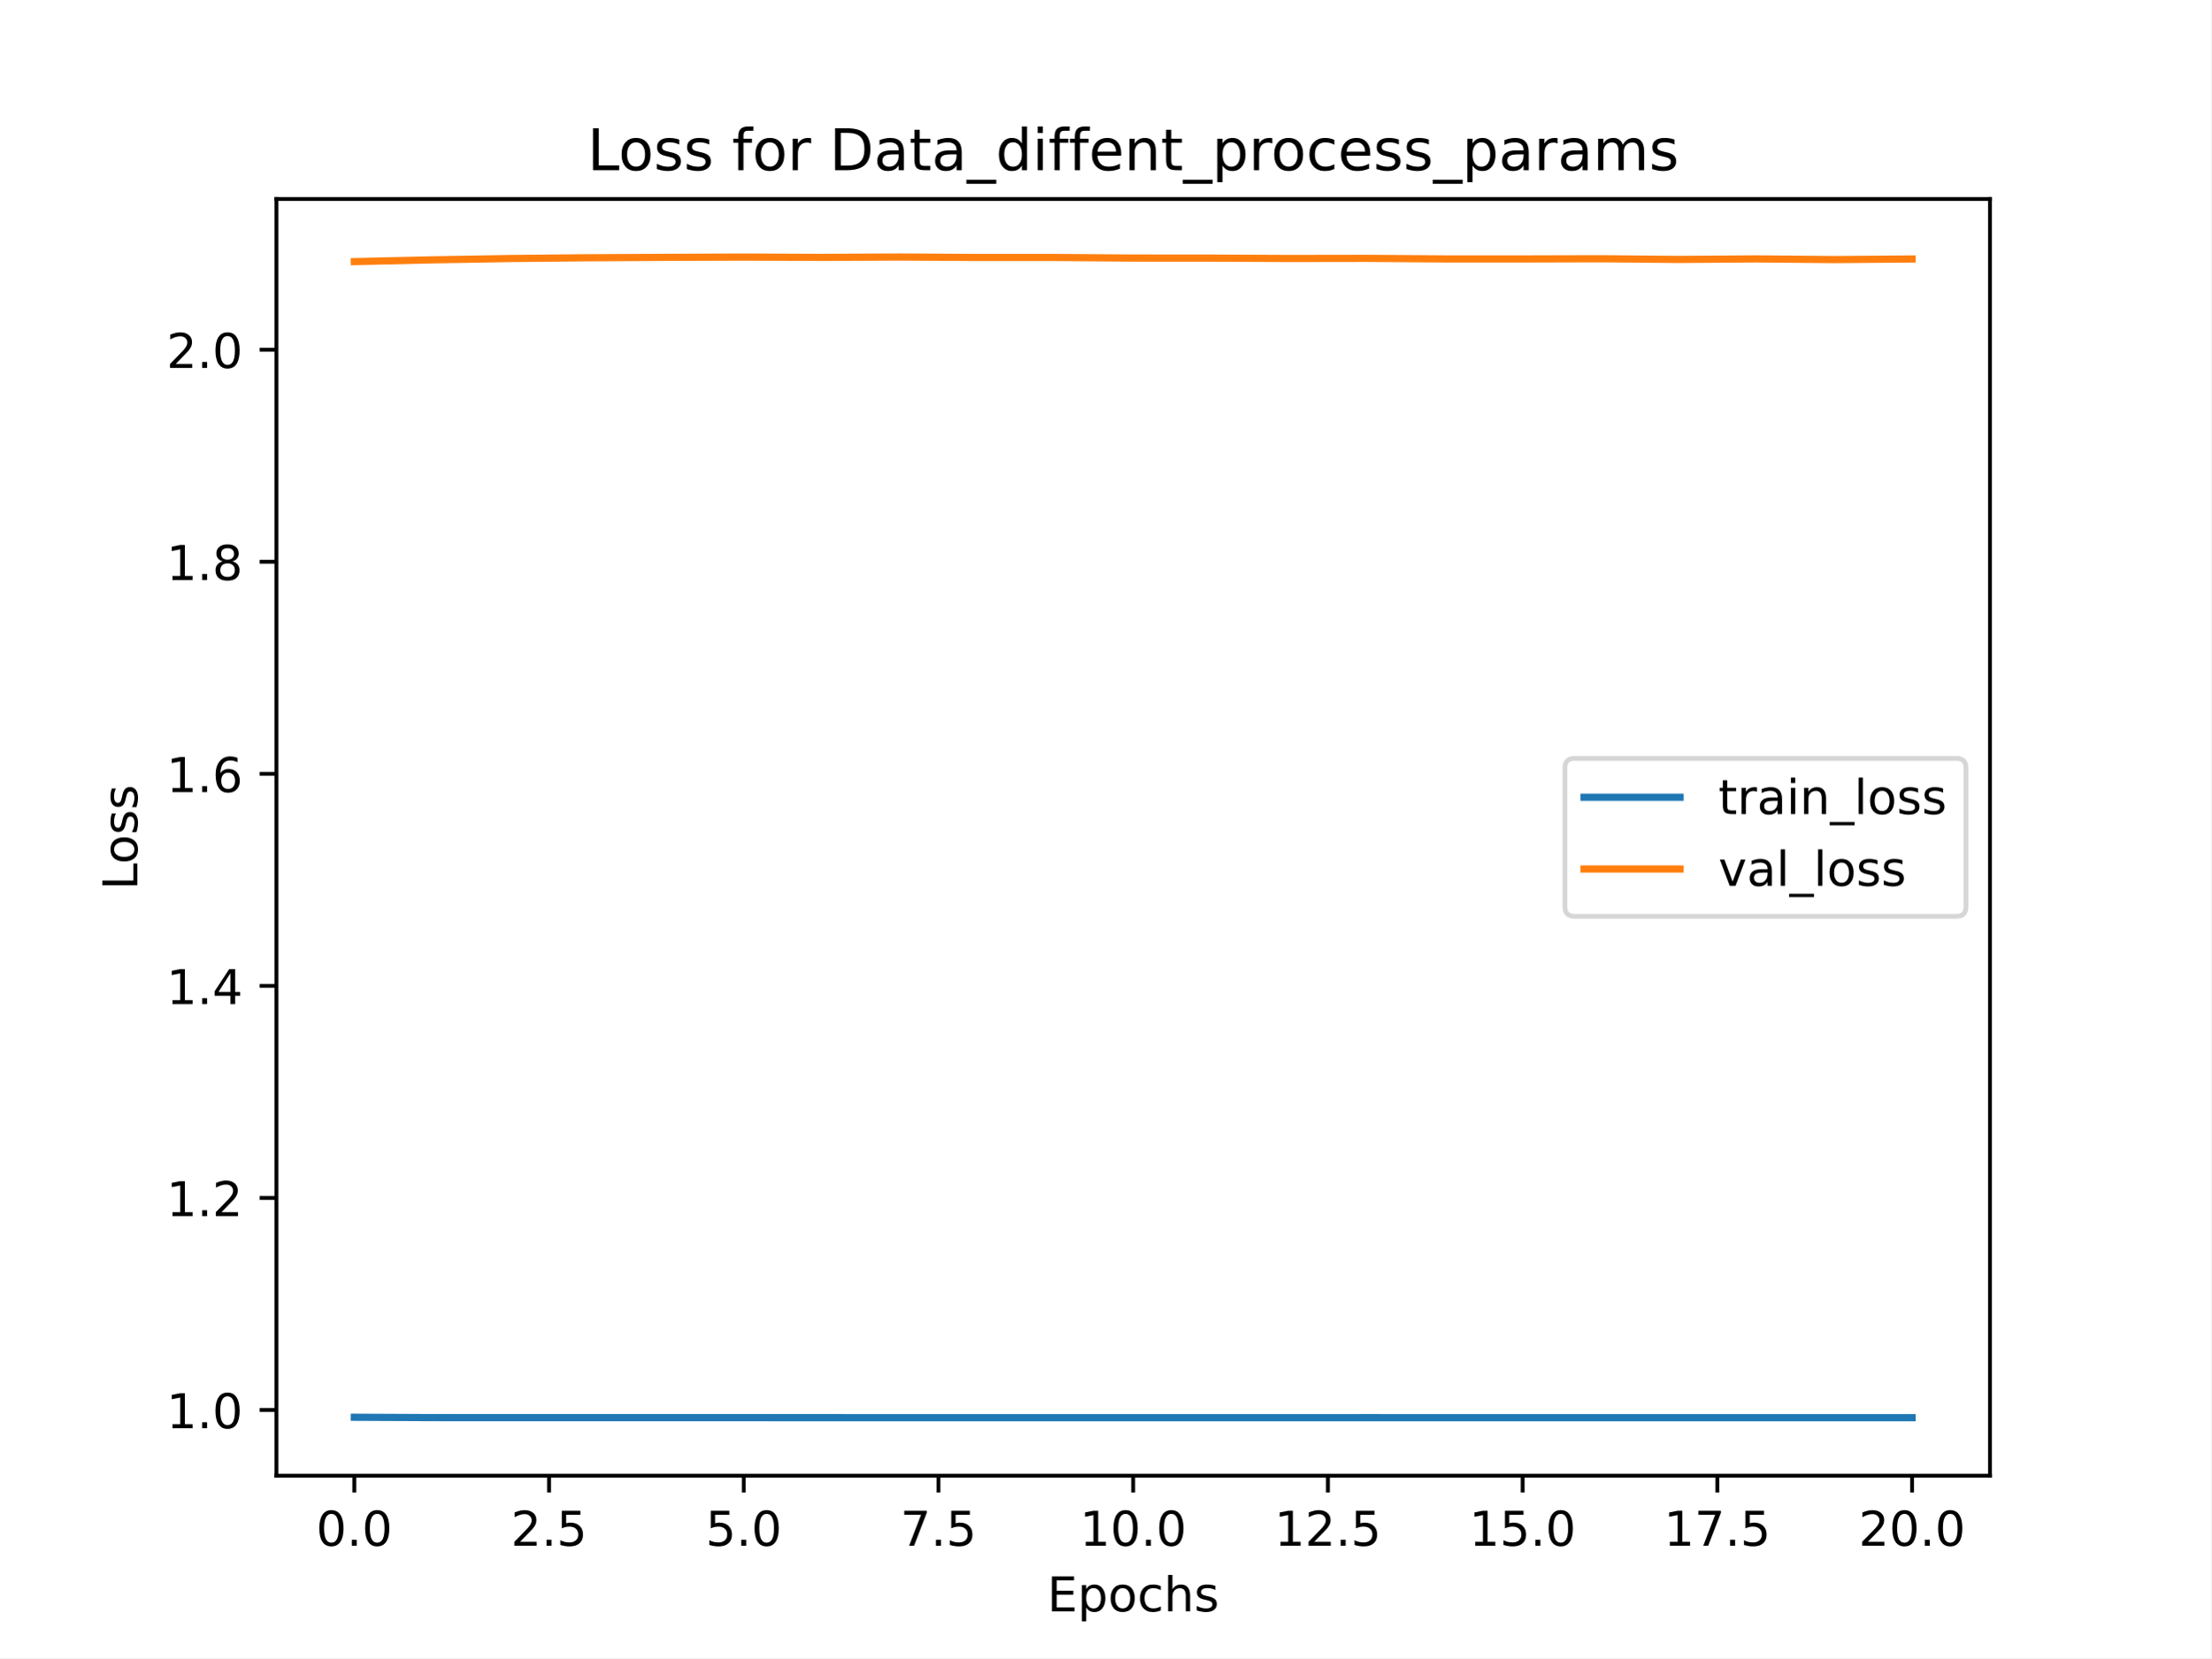
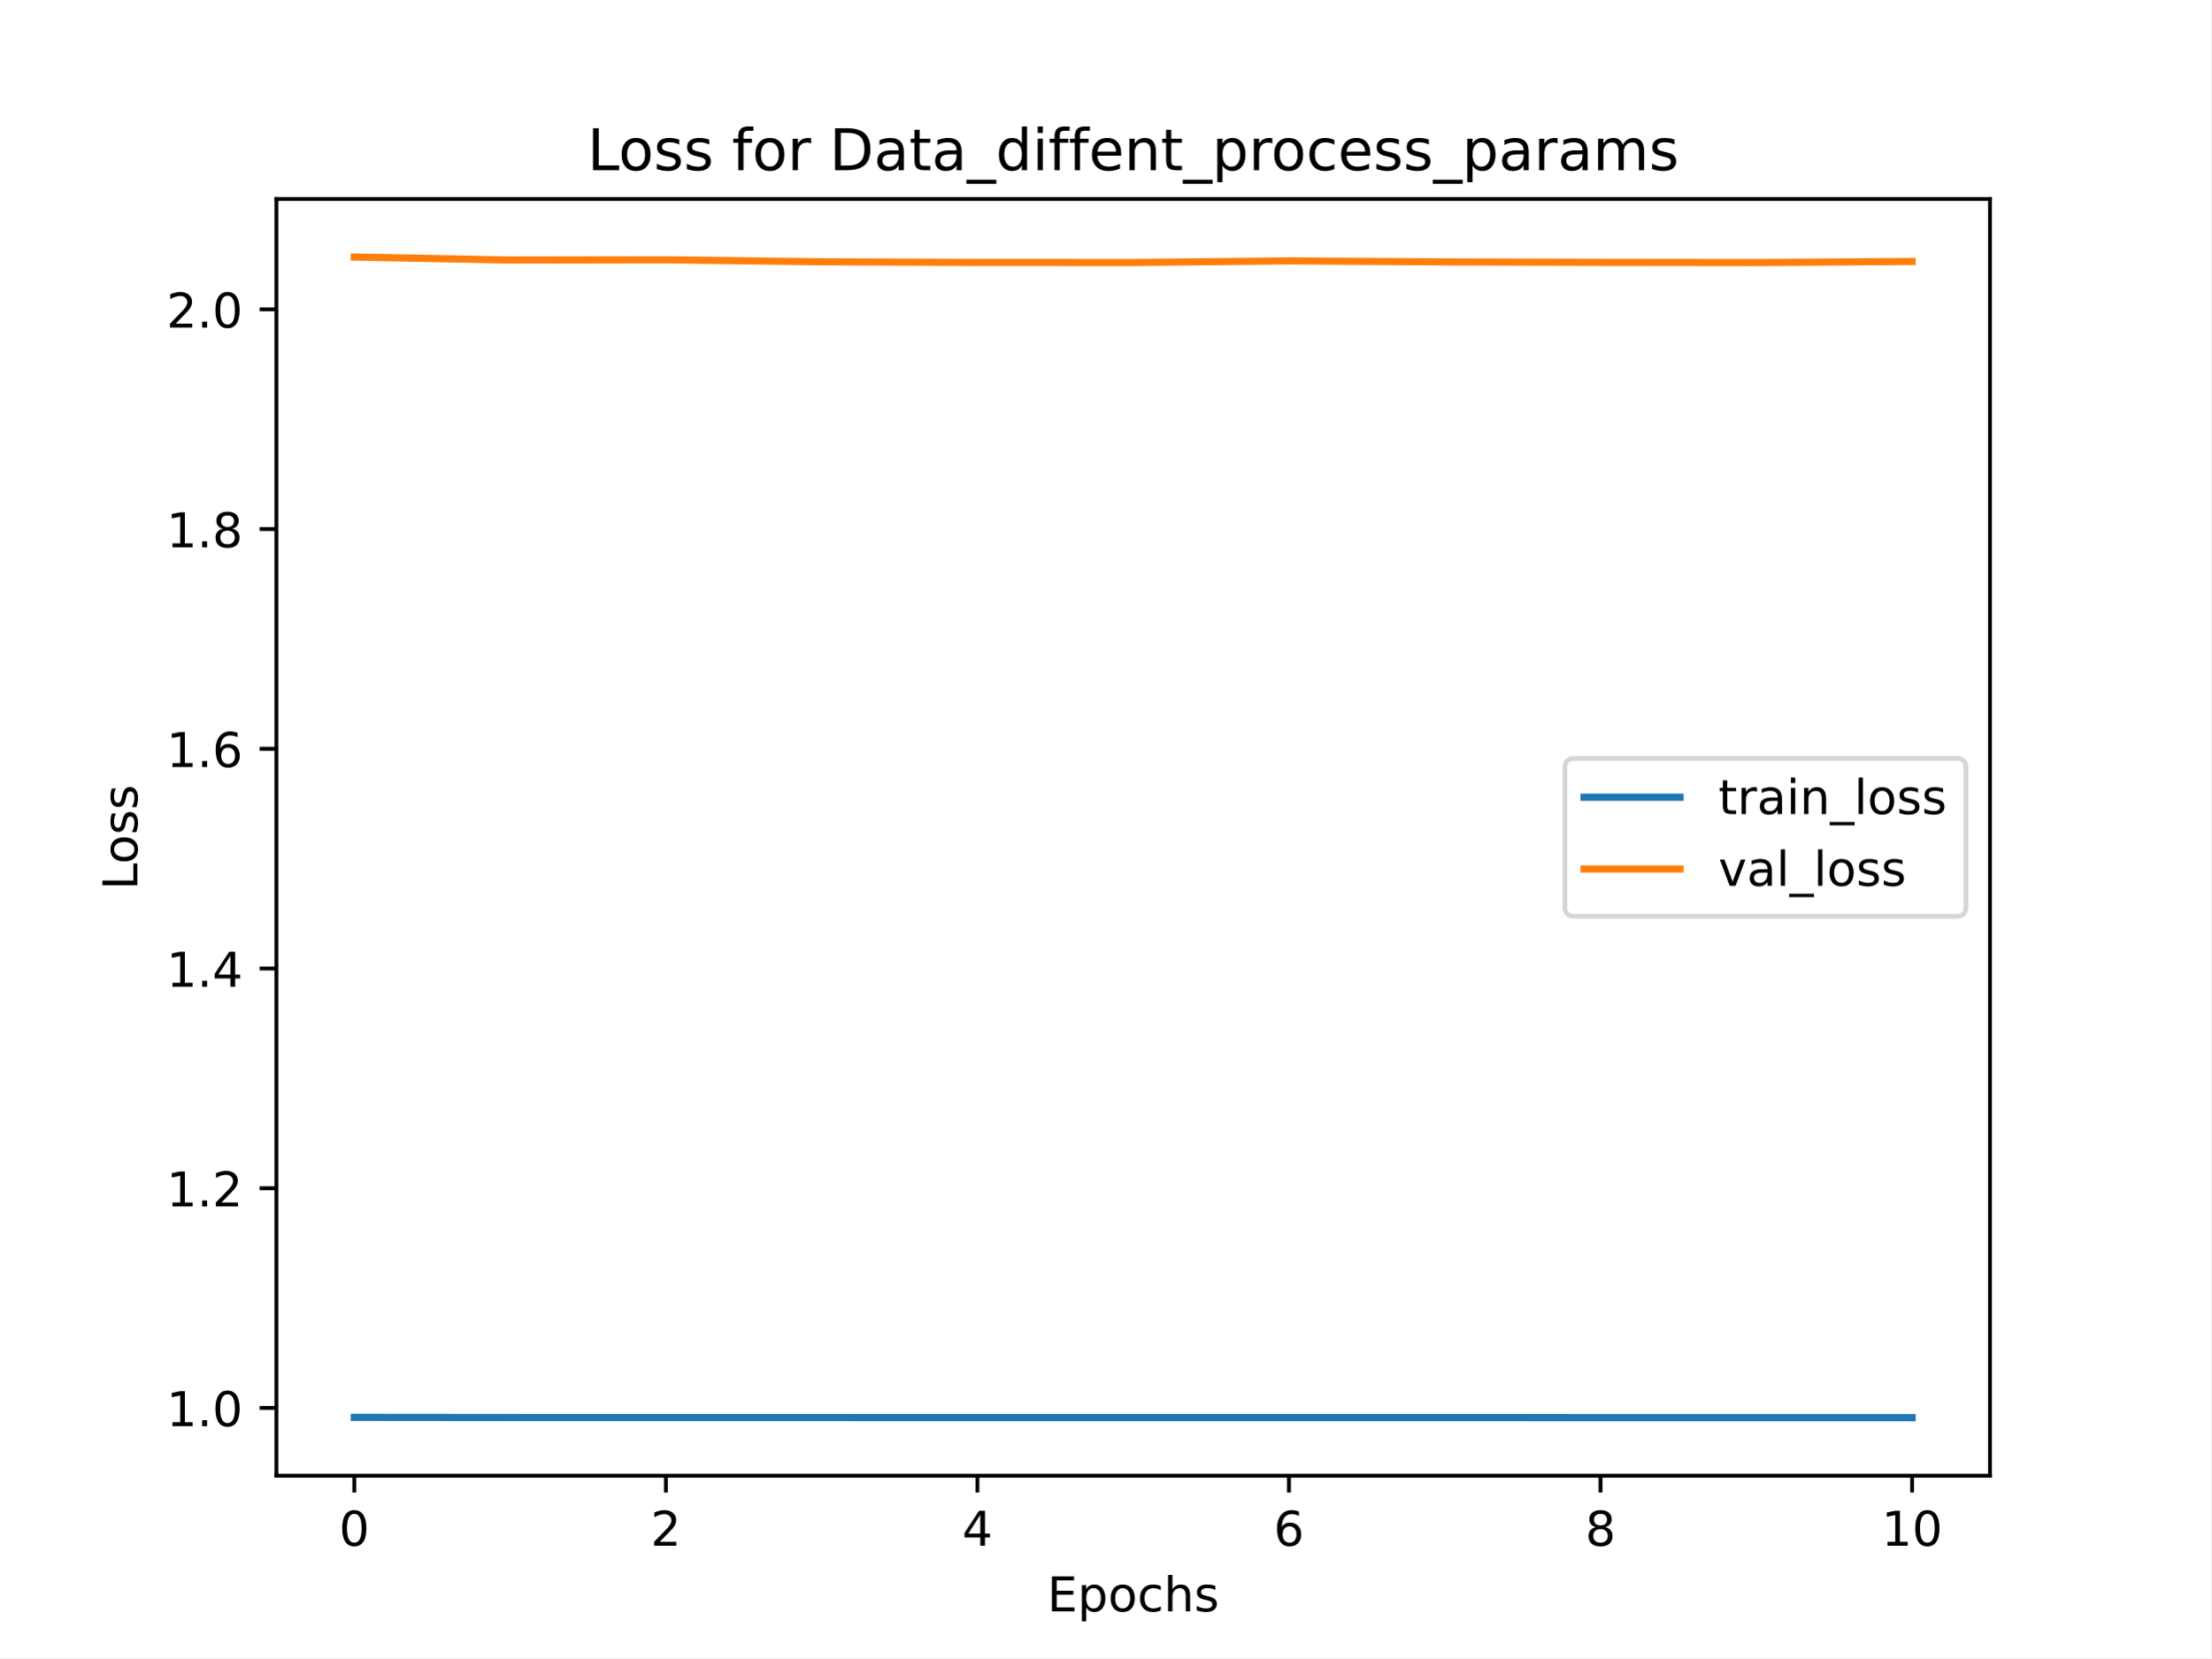
<svg xmlns="http://www.w3.org/2000/svg" xmlns:xlink="http://www.w3.org/1999/xlink" width="460.8pt" height="345.6pt" viewBox="0 0 460.8 345.6" version="1.1">
  <defs>
    <style type="text/css">*{stroke-linejoin: round; stroke-linecap: butt}</style>
  </defs>
  <g id="figure_1">
    <g id="patch_1">
      <path d="M 0 345.6  L 460.8 345.6  L 460.8 0  L 0 0  z " style="fill: #ffffff" />
    </g>
    <g id="axes_1">
      <g id="patch_2">
        <path d="M 57.6 307.584  L 414.72 307.584  L 414.72 41.472  L 57.6 41.472  z " style="fill: #ffffff" />
      </g>
      <g id="matplotlib.axis_1">
        <g id="xtick_1">
          <g id="line2d_1">
            <defs>
-               <path id="mb7ef8b16c0" d="M 0 0  L 0 3.5  " style="stroke: #000000; stroke-width: 0.8" />
-             </defs>
-             <g>
-               <use xlink:href="#mb7ef8b16c0" x="73.833" y="307.584" style="stroke: #000000; stroke-width: 0.8" />
+               <path id="md1b46fef6e" d="M 0 0  L 0 3.5  " style="stroke: #000000; stroke-width: 0.8" />
+             </defs>
+             <g>
+               <use xlink:href="#md1b46fef6e" x="73.833" y="307.584" style="stroke: #000000; stroke-width: 0.8" />
            </g>
          </g>
          <g id="text_1">
-             <g transform="translate(65.88116 322.1824) scale(0.1 -0.1)">
+             <g transform="translate(70.65148 322.1824) scale(0.1 -0.1)">
              <defs>
                <path id="DejaVuSans-30" d="M 2034 4250  Q 1547 4250 1301 3770  Q 1056 3291 1056 2328  Q 1056 1369 1301 889  Q 1547 409 2034 409  Q 2525 409 2770 889  Q 3016 1369 3016 2328  Q 3016 3291 2770 3770  Q 2525 4250 2034 4250  z M 2034 4750  Q 2819 4750 3233 4129  Q 3647 3509 3647 2328  Q 3647 1150 3233 529  Q 2819 -91 2034 -91  Q 1250 -91 836 529  Q 422 1150 422 2328  Q 422 3509 836 4129  Q 1250 4750 2034 4750  z " transform="scale(0.015625)" />
-                 <path id="DejaVuSans-2e" d="M 684 794  L 1344 794  L 1344 0  L 684 0  L 684 794  z " transform="scale(0.015625)" />
              </defs>
              <use xlink:href="#DejaVuSans-30" />
-               <use xlink:href="#DejaVuSans-2e" transform="translate(63.62305 0)" />
-               <use xlink:href="#DejaVuSans-30" transform="translate(95.41016 0)" />
            </g>
          </g>
        </g>
        <g id="xtick_2">
          <g id="line2d_2">
            <g>
-               <use xlink:href="#mb7ef8b16c0" x="114.415" y="307.584" style="stroke: #000000; stroke-width: 0.8" />
+               <use xlink:href="#md1b46fef6e" x="138.764" y="307.584" style="stroke: #000000; stroke-width: 0.8" />
            </g>
          </g>
          <g id="text_2">
-             <g transform="translate(106.463 322.1824) scale(0.1 -0.1)">
+             <g transform="translate(135.5824 322.1824) scale(0.1 -0.1)">
              <defs>
                <path id="DejaVuSans-32" d="M 1228 531  L 3431 531  L 3431 0  L 469 0  L 469 531  Q 828 903 1448 1529  Q 2069 2156 2228 2338  Q 2531 2678 2651 2914  Q 2772 3150 2772 3378  Q 2772 3750 2511 3984  Q 2250 4219 1831 4219  Q 1534 4219 1204 4116  Q 875 4013 500 3803  L 500 4441  Q 881 4594 1212 4672  Q 1544 4750 1819 4750  Q 2544 4750 2975 4387  Q 3406 4025 3406 3419  Q 3406 3131 3298 2873  Q 3191 2616 2906 2266  Q 2828 2175 2409 1742  Q 1991 1309 1228 531  z " transform="scale(0.015625)" />
-                 <path id="DejaVuSans-35" d="M 691 4666  L 3169 4666  L 3169 4134  L 1269 4134  L 1269 2991  Q 1406 3038 1543 3061  Q 1681 3084 1819 3084  Q 2600 3084 3056 2656  Q 3513 2228 3513 1497  Q 3513 744 3044 326  Q 2575 -91 1722 -91  Q 1428 -91 1123 -41  Q 819 9 494 109  L 494 744  Q 775 591 1075 516  Q 1375 441 1709 441  Q 2250 441 2565 725  Q 2881 1009 2881 1497  Q 2881 1984 2565 2268  Q 2250 2553 1709 2553  Q 1456 2553 1204 2497  Q 953 2441 691 2322  L 691 4666  z " transform="scale(0.015625)" />
              </defs>
              <use xlink:href="#DejaVuSans-32" />
-               <use xlink:href="#DejaVuSans-2e" transform="translate(63.62305 0)" />
-               <use xlink:href="#DejaVuSans-35" transform="translate(95.41016 0)" />
            </g>
          </g>
        </g>
        <g id="xtick_3">
          <g id="line2d_3">
            <g>
-               <use xlink:href="#mb7ef8b16c0" x="154.996" y="307.584" style="stroke: #000000; stroke-width: 0.8" />
+               <use xlink:href="#md1b46fef6e" x="203.695" y="307.584" style="stroke: #000000; stroke-width: 0.8" />
            </g>
          </g>
          <g id="text_3">
-             <g transform="translate(147.0448 322.1824) scale(0.1 -0.1)">
-               <use xlink:href="#DejaVuSans-35" />
-               <use xlink:href="#DejaVuSans-2e" transform="translate(63.62305 0)" />
-               <use xlink:href="#DejaVuSans-30" transform="translate(95.41016 0)" />
+             <g transform="translate(200.5133 322.1824) scale(0.1 -0.1)">
+               <defs>
+                 <path id="DejaVuSans-34" d="M 2419 4116  L 825 1625  L 2419 1625  L 2419 4116  z M 2253 4666  L 3047 4666  L 3047 1625  L 3713 1625  L 3713 1100  L 3047 1100  L 3047 0  L 2419 0  L 2419 1100  L 313 1100  L 313 1709  L 2253 4666  z " transform="scale(0.015625)" />
+               </defs>
+               <use xlink:href="#DejaVuSans-34" />
            </g>
          </g>
        </g>
        <g id="xtick_4">
          <g id="line2d_4">
            <g>
-               <use xlink:href="#mb7ef8b16c0" x="195.578" y="307.584" style="stroke: #000000; stroke-width: 0.8" />
+               <use xlink:href="#md1b46fef6e" x="268.625" y="307.584" style="stroke: #000000; stroke-width: 0.8" />
            </g>
          </g>
          <g id="text_4">
-             <g transform="translate(187.6266 322.1824) scale(0.1 -0.1)">
-               <defs>
-                 <path id="DejaVuSans-37" d="M 525 4666  L 3525 4666  L 3525 4397  L 1831 0  L 1172 0  L 2766 4134  L 525 4134  L 525 4666  z " transform="scale(0.015625)" />
-               </defs>
-               <use xlink:href="#DejaVuSans-37" />
-               <use xlink:href="#DejaVuSans-2e" transform="translate(63.62305 0)" />
-               <use xlink:href="#DejaVuSans-35" transform="translate(95.41016 0)" />
+             <g transform="translate(265.4442 322.1824) scale(0.1 -0.1)">
+               <defs>
+                 <path id="DejaVuSans-36" d="M 2113 2584  Q 1688 2584 1439 2293  Q 1191 2003 1191 1497  Q 1191 994 1439 701  Q 1688 409 2113 409  Q 2538 409 2786 701  Q 3034 994 3034 1497  Q 3034 2003 2786 2293  Q 2538 2584 2113 2584  z M 3366 4563  L 3366 3988  Q 3128 4100 2886 4159  Q 2644 4219 2406 4219  Q 1781 4219 1451 3797  Q 1122 3375 1075 2522  Q 1259 2794 1537 2939  Q 1816 3084 2150 3084  Q 2853 3084 3261 2657  Q 3669 2231 3669 1497  Q 3669 778 3244 343  Q 2819 -91 2113 -91  Q 1303 -91 875 529  Q 447 1150 447 2328  Q 447 3434 972 4092  Q 1497 4750 2381 4750  Q 2619 4750 2861 4703  Q 3103 4656 3366 4563  z " transform="scale(0.015625)" />
+               </defs>
+               <use xlink:href="#DejaVuSans-36" />
            </g>
          </g>
        </g>
        <g id="xtick_5">
          <g id="line2d_5">
            <g>
-               <use xlink:href="#mb7ef8b16c0" x="236.16" y="307.584" style="stroke: #000000; stroke-width: 0.8" />
+               <use xlink:href="#md1b46fef6e" x="333.556" y="307.584" style="stroke: #000000; stroke-width: 0.8" />
            </g>
          </g>
          <g id="text_5">
-             <g transform="translate(225.0272 322.1824) scale(0.1 -0.1)">
-               <defs>
-                 <path id="DejaVuSans-31" d="M 794 531  L 1825 531  L 1825 4091  L 703 3866  L 703 4441  L 1819 4666  L 2450 4666  L 2450 531  L 3481 531  L 3481 0  L 794 0  L 794 531  z " transform="scale(0.015625)" />
-               </defs>
-               <use xlink:href="#DejaVuSans-31" />
-               <use xlink:href="#DejaVuSans-30" transform="translate(63.62305 0)" />
-               <use xlink:href="#DejaVuSans-2e" transform="translate(127.2461 0)" />
-               <use xlink:href="#DejaVuSans-30" transform="translate(159.0332 0)" />
+             <g transform="translate(330.3751 322.1824) scale(0.1 -0.1)">
+               <defs>
+                 <path id="DejaVuSans-38" d="M 2034 2216  Q 1584 2216 1326 1975  Q 1069 1734 1069 1313  Q 1069 891 1326 650  Q 1584 409 2034 409  Q 2484 409 2743 651  Q 3003 894 3003 1313  Q 3003 1734 2745 1975  Q 2488 2216 2034 2216  z M 1403 2484  Q 997 2584 770 2862  Q 544 3141 544 3541  Q 544 4100 942 4425  Q 1341 4750 2034 4750  Q 2731 4750 3128 4425  Q 3525 4100 3525 3541  Q 3525 3141 3298 2862  Q 3072 2584 2669 2484  Q 3125 2378 3379 2068  Q 3634 1759 3634 1313  Q 3634 634 3220 271  Q 2806 -91 2034 -91  Q 1263 -91 848 271  Q 434 634 434 1313  Q 434 1759 690 2068  Q 947 2378 1403 2484  z M 1172 3481  Q 1172 3119 1398 2916  Q 1625 2713 2034 2713  Q 2441 2713 2670 2916  Q 2900 3119 2900 3481  Q 2900 3844 2670 4047  Q 2441 4250 2034 4250  Q 1625 4250 1398 4047  Q 1172 3844 1172 3481  z " transform="scale(0.015625)" />
+               </defs>
+               <use xlink:href="#DejaVuSans-38" />
            </g>
          </g>
        </g>
        <g id="xtick_6">
          <g id="line2d_6">
            <g>
-               <use xlink:href="#mb7ef8b16c0" x="276.742" y="307.584" style="stroke: #000000; stroke-width: 0.8" />
+               <use xlink:href="#md1b46fef6e" x="398.487" y="307.584" style="stroke: #000000; stroke-width: 0.8" />
            </g>
          </g>
          <g id="text_6">
-             <g transform="translate(265.609 322.1824) scale(0.1 -0.1)">
-               <use xlink:href="#DejaVuSans-31" />
-               <use xlink:href="#DejaVuSans-32" transform="translate(63.62305 0)" />
-               <use xlink:href="#DejaVuSans-2e" transform="translate(127.2461 0)" />
-               <use xlink:href="#DejaVuSans-35" transform="translate(159.0332 0)" />
-             </g>
-           </g>
-         </g>
-         <g id="xtick_7">
-           <g id="line2d_7">
-             <g>
-               <use xlink:href="#mb7ef8b16c0" x="317.324" y="307.584" style="stroke: #000000; stroke-width: 0.8" />
-             </g>
-           </g>
-           <g id="text_7">
-             <g transform="translate(306.1908 322.1824) scale(0.1 -0.1)">
-               <use xlink:href="#DejaVuSans-31" />
-               <use xlink:href="#DejaVuSans-35" transform="translate(63.62305 0)" />
-               <use xlink:href="#DejaVuSans-2e" transform="translate(127.2461 0)" />
-               <use xlink:href="#DejaVuSans-30" transform="translate(159.0332 0)" />
-             </g>
-           </g>
-         </g>
-         <g id="xtick_8">
-           <g id="line2d_8">
-             <g>
-               <use xlink:href="#mb7ef8b16c0" x="357.905" y="307.584" style="stroke: #000000; stroke-width: 0.8" />
-             </g>
-           </g>
-           <g id="text_8">
-             <g transform="translate(346.7726 322.1824) scale(0.1 -0.1)">
-               <use xlink:href="#DejaVuSans-31" />
-               <use xlink:href="#DejaVuSans-37" transform="translate(63.62305 0)" />
-               <use xlink:href="#DejaVuSans-2e" transform="translate(127.2461 0)" />
-               <use xlink:href="#DejaVuSans-35" transform="translate(159.0332 0)" />
-             </g>
-           </g>
-         </g>
-         <g id="xtick_9">
-           <g id="line2d_9">
-             <g>
-               <use xlink:href="#mb7ef8b16c0" x="398.487" y="307.584" style="stroke: #000000; stroke-width: 0.8" />
-             </g>
-           </g>
-           <g id="text_9">
-             <g transform="translate(387.3545 322.1824) scale(0.1 -0.1)">
-               <use xlink:href="#DejaVuSans-32" />
+             <g transform="translate(392.1248 322.1824) scale(0.1 -0.1)">
+               <defs>
+                 <path id="DejaVuSans-31" d="M 794 531  L 1825 531  L 1825 4091  L 703 3866  L 703 4441  L 1819 4666  L 2450 4666  L 2450 531  L 3481 531  L 3481 0  L 794 0  L 794 531  z " transform="scale(0.015625)" />
+               </defs>
+               <use xlink:href="#DejaVuSans-31" />
              <use xlink:href="#DejaVuSans-30" transform="translate(63.62305 0)" />
-               <use xlink:href="#DejaVuSans-2e" transform="translate(127.2461 0)" />
-               <use xlink:href="#DejaVuSans-30" transform="translate(159.0332 0)" />
-             </g>
-           </g>
-         </g>
-         <g id="text_10">
+             </g>
+           </g>
+         </g>
+         <g id="text_7">
          <g transform="translate(218.2444 335.8606) scale(0.1 -0.1)">
            <defs>
              <path id="DejaVuSans-45" d="M 628 4666  L 3578 4666  L 3578 4134  L 1259 4134  L 1259 2753  L 3481 2753  L 3481 2222  L 1259 2222  L 1259 531  L 3634 531  L 3634 0  L 628 0  L 628 4666  z " transform="scale(0.015625)" />
              <path id="DejaVuSans-70" d="M 1159 525  L 1159 -1331  L 581 -1331  L 581 3500  L 1159 3500  L 1159 2969  Q 1341 3281 1617 3432  Q 1894 3584 2278 3584  Q 2916 3584 3314 3078  Q 3713 2572 3713 1747  Q 3713 922 3314 415  Q 2916 -91 2278 -91  Q 1894 -91 1617 61  Q 1341 213 1159 525  z M 3116 1747  Q 3116 2381 2855 2742  Q 2594 3103 2138 3103  Q 1681 3103 1420 2742  Q 1159 2381 1159 1747  Q 1159 1113 1420 752  Q 1681 391 2138 391  Q 2594 391 2855 752  Q 3116 1113 3116 1747  z " transform="scale(0.015625)" />
              <path id="DejaVuSans-6f" d="M 1959 3097  Q 1497 3097 1228 2736  Q 959 2375 959 1747  Q 959 1119 1226 758  Q 1494 397 1959 397  Q 2419 397 2687 759  Q 2956 1122 2956 1747  Q 2956 2369 2687 2733  Q 2419 3097 1959 3097  z M 1959 3584  Q 2709 3584 3137 3096  Q 3566 2609 3566 1747  Q 3566 888 3137 398  Q 2709 -91 1959 -91  Q 1206 -91 779 398  Q 353 888 353 1747  Q 353 2609 779 3096  Q 1206 3584 1959 3584  z " transform="scale(0.015625)" />
              <path id="DejaVuSans-63" d="M 3122 3366  L 3122 2828  Q 2878 2963 2633 3030  Q 2388 3097 2138 3097  Q 1578 3097 1268 2742  Q 959 2388 959 1747  Q 959 1106 1268 751  Q 1578 397 2138 397  Q 2388 397 2633 464  Q 2878 531 3122 666  L 3122 134  Q 2881 22 2623 -34  Q 2366 -91 2075 -91  Q 1284 -91 818 406  Q 353 903 353 1747  Q 353 2603 823 3093  Q 1294 3584 2113 3584  Q 2378 3584 2631 3529  Q 2884 3475 3122 3366  z " transform="scale(0.015625)" />
              <path id="DejaVuSans-68" d="M 3513 2113  L 3513 0  L 2938 0  L 2938 2094  Q 2938 2591 2744 2837  Q 2550 3084 2163 3084  Q 1697 3084 1428 2787  Q 1159 2491 1159 1978  L 1159 0  L 581 0  L 581 4863  L 1159 4863  L 1159 2956  Q 1366 3272 1645 3428  Q 1925 3584 2291 3584  Q 2894 3584 3203 3211  Q 3513 2838 3513 2113  z " transform="scale(0.015625)" />
              <path id="DejaVuSans-73" d="M 2834 3397  L 2834 2853  Q 2591 2978 2328 3040  Q 2066 3103 1784 3103  Q 1356 3103 1142 2972  Q 928 2841 928 2578  Q 928 2378 1081 2264  Q 1234 2150 1697 2047  L 1894 2003  Q 2506 1872 2764 1633  Q 3022 1394 3022 966  Q 3022 478 2636 193  Q 2250 -91 1575 -91  Q 1294 -91 989 -36  Q 684 19 347 128  L 347 722  Q 666 556 975 473  Q 1284 391 1588 391  Q 1994 391 2212 530  Q 2431 669 2431 922  Q 2431 1156 2273 1281  Q 2116 1406 1581 1522  L 1381 1569  Q 847 1681 609 1914  Q 372 2147 372 2553  Q 372 3047 722 3315  Q 1072 3584 1716 3584  Q 2034 3584 2315 3537  Q 2597 3491 2834 3397  z " transform="scale(0.015625)" />
            </defs>
            <use xlink:href="#DejaVuSans-45" />
            <use xlink:href="#DejaVuSans-70" transform="translate(63.18359 0)" />
            <use xlink:href="#DejaVuSans-6f" transform="translate(126.6602 0)" />
            <use xlink:href="#DejaVuSans-63" transform="translate(187.8418 0)" />
            <use xlink:href="#DejaVuSans-68" transform="translate(242.8223 0)" />
            <use xlink:href="#DejaVuSans-73" transform="translate(306.2012 0)" />
          </g>
        </g>
      </g>
      <g id="matplotlib.axis_2">
        <g id="ytick_1">
+           <g id="line2d_7">
+             <defs>
+               <path id="m6425157bed" d="M 0 0  L -3.5 0  " style="stroke: #000000; stroke-width: 0.8" />
+             </defs>
+             <g>
+               <use xlink:href="#m6425157bed" x="57.6" y="293.462" style="stroke: #000000; stroke-width: 0.8" />
+             </g>
+           </g>
+           <g id="text_8">
+             <g transform="translate(34.69687 297.2616) scale(0.1 -0.1)">
+               <defs>
+                 <path id="DejaVuSans-2e" d="M 684 794  L 1344 794  L 1344 0  L 684 0  L 684 794  z " transform="scale(0.015625)" />
+               </defs>
+               <use xlink:href="#DejaVuSans-31" />
+               <use xlink:href="#DejaVuSans-2e" transform="translate(63.62305 0)" />
+               <use xlink:href="#DejaVuSans-30" transform="translate(95.41016 0)" />
+             </g>
+           </g>
+         </g>
+         <g id="ytick_2">
+           <g id="line2d_8">
+             <g>
+               <use xlink:href="#m6425157bed" x="57.6" y="247.665" style="stroke: #000000; stroke-width: 0.8" />
+             </g>
+           </g>
+           <g id="text_9">
+             <g transform="translate(34.69687 251.464) scale(0.1 -0.1)">
+               <use xlink:href="#DejaVuSans-31" />
+               <use xlink:href="#DejaVuSans-2e" transform="translate(63.62305 0)" />
+               <use xlink:href="#DejaVuSans-32" transform="translate(95.41016 0)" />
+             </g>
+           </g>
+         </g>
+         <g id="ytick_3">
+           <g id="line2d_9">
+             <g>
+               <use xlink:href="#m6425157bed" x="57.6" y="201.867" style="stroke: #000000; stroke-width: 0.8" />
+             </g>
+           </g>
+           <g id="text_10">
+             <g transform="translate(34.69687 205.6664) scale(0.1 -0.1)">
+               <use xlink:href="#DejaVuSans-31" />
+               <use xlink:href="#DejaVuSans-2e" transform="translate(63.62305 0)" />
+               <use xlink:href="#DejaVuSans-34" transform="translate(95.41016 0)" />
+             </g>
+           </g>
+         </g>
+         <g id="ytick_4">
          <g id="line2d_10">
-             <defs>
-               <path id="m9b77169609" d="M 0 0  L -3.5 0  " style="stroke: #000000; stroke-width: 0.8" />
-             </defs>
-             <g>
-               <use xlink:href="#m9b77169609" x="57.6" y="293.889" style="stroke: #000000; stroke-width: 0.8" />
+             <g>
+               <use xlink:href="#m6425157bed" x="57.6" y="156.07" style="stroke: #000000; stroke-width: 0.8" />
            </g>
          </g>
          <g id="text_11">
-             <g transform="translate(34.69687 297.6885) scale(0.1 -0.1)">
-               <use xlink:href="#DejaVuSans-31" />
+             <g transform="translate(34.69687 159.8688) scale(0.1 -0.1)">
+               <use xlink:href="#DejaVuSans-31" />
+               <use xlink:href="#DejaVuSans-2e" transform="translate(63.62305 0)" />
+               <use xlink:href="#DejaVuSans-36" transform="translate(95.41016 0)" />
+             </g>
+           </g>
+         </g>
+         <g id="ytick_5">
+           <g id="line2d_11">
+             <g>
+               <use xlink:href="#m6425157bed" x="57.6" y="110.272" style="stroke: #000000; stroke-width: 0.8" />
+             </g>
+           </g>
+           <g id="text_12">
+             <g transform="translate(34.69687 114.0712) scale(0.1 -0.1)">
+               <use xlink:href="#DejaVuSans-31" />
+               <use xlink:href="#DejaVuSans-2e" transform="translate(63.62305 0)" />
+               <use xlink:href="#DejaVuSans-38" transform="translate(95.41016 0)" />
+             </g>
+           </g>
+         </g>
+         <g id="ytick_6">
+           <g id="line2d_12">
+             <g>
+               <use xlink:href="#m6425157bed" x="57.6" y="64.474" style="stroke: #000000; stroke-width: 0.8" />
+             </g>
+           </g>
+           <g id="text_13">
+             <g transform="translate(34.69687 68.27356) scale(0.1 -0.1)">
+               <use xlink:href="#DejaVuSans-32" />
              <use xlink:href="#DejaVuSans-2e" transform="translate(63.62305 0)" />
              <use xlink:href="#DejaVuSans-30" transform="translate(95.41016 0)" />
            </g>
          </g>
        </g>
-         <g id="ytick_2">
-           <g id="line2d_11">
-             <g>
-               <use xlink:href="#m9b77169609" x="57.6" y="249.688" style="stroke: #000000; stroke-width: 0.8" />
-             </g>
-           </g>
-           <g id="text_12">
-             <g transform="translate(34.69687 253.4874) scale(0.1 -0.1)">
-               <use xlink:href="#DejaVuSans-31" />
-               <use xlink:href="#DejaVuSans-2e" transform="translate(63.62305 0)" />
-               <use xlink:href="#DejaVuSans-32" transform="translate(95.41016 0)" />
-             </g>
-           </g>
-         </g>
-         <g id="ytick_3">
-           <g id="line2d_12">
-             <g>
-               <use xlink:href="#m9b77169609" x="57.6" y="205.487" style="stroke: #000000; stroke-width: 0.8" />
-             </g>
-           </g>
-           <g id="text_13">
-             <g transform="translate(34.69687 209.2862) scale(0.1 -0.1)">
-               <defs>
-                 <path id="DejaVuSans-34" d="M 2419 4116  L 825 1625  L 2419 1625  L 2419 4116  z M 2253 4666  L 3047 4666  L 3047 1625  L 3713 1625  L 3713 1100  L 3047 1100  L 3047 0  L 2419 0  L 2419 1100  L 313 1100  L 313 1709  L 2253 4666  z " transform="scale(0.015625)" />
-               </defs>
-               <use xlink:href="#DejaVuSans-31" />
-               <use xlink:href="#DejaVuSans-2e" transform="translate(63.62305 0)" />
-               <use xlink:href="#DejaVuSans-34" transform="translate(95.41016 0)" />
-             </g>
-           </g>
-         </g>
-         <g id="ytick_4">
-           <g id="line2d_13">
-             <g>
-               <use xlink:href="#m9b77169609" x="57.6" y="161.286" style="stroke: #000000; stroke-width: 0.8" />
-             </g>
-           </g>
-           <g id="text_14">
-             <g transform="translate(34.69687 165.0851) scale(0.1 -0.1)">
-               <defs>
-                 <path id="DejaVuSans-36" d="M 2113 2584  Q 1688 2584 1439 2293  Q 1191 2003 1191 1497  Q 1191 994 1439 701  Q 1688 409 2113 409  Q 2538 409 2786 701  Q 3034 994 3034 1497  Q 3034 2003 2786 2293  Q 2538 2584 2113 2584  z M 3366 4563  L 3366 3988  Q 3128 4100 2886 4159  Q 2644 4219 2406 4219  Q 1781 4219 1451 3797  Q 1122 3375 1075 2522  Q 1259 2794 1537 2939  Q 1816 3084 2150 3084  Q 2853 3084 3261 2657  Q 3669 2231 3669 1497  Q 3669 778 3244 343  Q 2819 -91 2113 -91  Q 1303 -91 875 529  Q 447 1150 447 2328  Q 447 3434 972 4092  Q 1497 4750 2381 4750  Q 2619 4750 2861 4703  Q 3103 4656 3366 4563  z " transform="scale(0.015625)" />
-               </defs>
-               <use xlink:href="#DejaVuSans-31" />
-               <use xlink:href="#DejaVuSans-2e" transform="translate(63.62305 0)" />
-               <use xlink:href="#DejaVuSans-36" transform="translate(95.41016 0)" />
-             </g>
-           </g>
-         </g>
-         <g id="ytick_5">
-           <g id="line2d_14">
-             <g>
-               <use xlink:href="#m9b77169609" x="57.6" y="117.085" style="stroke: #000000; stroke-width: 0.8" />
-             </g>
-           </g>
-           <g id="text_15">
-             <g transform="translate(34.69687 120.884) scale(0.1 -0.1)">
-               <defs>
-                 <path id="DejaVuSans-38" d="M 2034 2216  Q 1584 2216 1326 1975  Q 1069 1734 1069 1313  Q 1069 891 1326 650  Q 1584 409 2034 409  Q 2484 409 2743 651  Q 3003 894 3003 1313  Q 3003 1734 2745 1975  Q 2488 2216 2034 2216  z M 1403 2484  Q 997 2584 770 2862  Q 544 3141 544 3541  Q 544 4100 942 4425  Q 1341 4750 2034 4750  Q 2731 4750 3128 4425  Q 3525 4100 3525 3541  Q 3525 3141 3298 2862  Q 3072 2584 2669 2484  Q 3125 2378 3379 2068  Q 3634 1759 3634 1313  Q 3634 634 3220 271  Q 2806 -91 2034 -91  Q 1263 -91 848 271  Q 434 634 434 1313  Q 434 1759 690 2068  Q 947 2378 1403 2484  z M 1172 3481  Q 1172 3119 1398 2916  Q 1625 2713 2034 2713  Q 2441 2713 2670 2916  Q 2900 3119 2900 3481  Q 2900 3844 2670 4047  Q 2441 4250 2034 4250  Q 1625 4250 1398 4047  Q 1172 3844 1172 3481  z " transform="scale(0.015625)" />
-               </defs>
-               <use xlink:href="#DejaVuSans-31" />
-               <use xlink:href="#DejaVuSans-2e" transform="translate(63.62305 0)" />
-               <use xlink:href="#DejaVuSans-38" transform="translate(95.41016 0)" />
-             </g>
-           </g>
-         </g>
-         <g id="ytick_6">
-           <g id="line2d_15">
-             <g>
-               <use xlink:href="#m9b77169609" x="57.6" y="72.884" style="stroke: #000000; stroke-width: 0.8" />
-             </g>
-           </g>
-           <g id="text_16">
-             <g transform="translate(34.69687 76.68284) scale(0.1 -0.1)">
-               <use xlink:href="#DejaVuSans-32" />
-               <use xlink:href="#DejaVuSans-2e" transform="translate(63.62305 0)" />
-               <use xlink:href="#DejaVuSans-30" transform="translate(95.41016 0)" />
-             </g>
-           </g>
-         </g>
-         <g id="text_17">
+         <g id="text_14">
          <g transform="translate(28.61719 185.4952) rotate(-90) scale(0.1 -0.1)">
            <defs>
              <path id="DejaVuSans-4c" d="M 628 4666  L 1259 4666  L 1259 531  L 3531 531  L 3531 0  L 628 0  L 628 4666  z " transform="scale(0.015625)" />
            </defs>
            <use xlink:href="#DejaVuSans-4c" />
            <use xlink:href="#DejaVuSans-6f" transform="translate(53.96289 0)" />
            <use xlink:href="#DejaVuSans-73" transform="translate(115.1445 0)" />
            <use xlink:href="#DejaVuSans-73" transform="translate(167.2441 0)" />
          </g>
        </g>
      </g>
-       <g id="line2d_16">
-         <path d="M 73.833 295.396  L 90.065 295.47  L 106.298 295.476  L 122.531 295.479  L 138.764 295.481  L 154.996 295.482  L 171.229 295.484  L 187.462 295.485  L 203.695 295.485  L 219.927 295.486  L 236.16 295.488  L 252.393 295.487  L 268.625 295.487  L 284.858 295.484  L 301.091 295.486  L 317.324 295.487  L 333.556 295.487  L 349.789 295.485  L 366.022 295.487  L 382.255 295.486  L 398.487 295.486  " clip-path="url(#p72f6a18d90)" style="fill: none; stroke: #1f77b4; stroke-width: 1.5; stroke-linecap: square" />
-       </g>
-       <g id="line2d_17">
-         <path d="M 73.833 54.522  L 90.065 54.154  L 106.298 53.882  L 122.531 53.725  L 138.764 53.641  L 154.996 53.582  L 171.229 53.647  L 187.462 53.568  L 203.695 53.665  L 219.927 53.662  L 236.16 53.789  L 252.393 53.799  L 268.625 53.874  L 284.858 53.848  L 301.091 53.965  L 317.324 53.968  L 333.556 53.925  L 349.789 54.072  L 366.022 53.958  L 382.255 54.101  L 398.487 53.977  " clip-path="url(#p72f6a18d90)" style="fill: none; stroke: #ff7f0e; stroke-width: 1.5; stroke-linecap: square" />
+       <g id="line2d_13">
+         <path d="M 73.833 295.428  L 106.298 295.459  L 138.764 295.464  L 171.229 295.47  L 203.695 295.472  L 236.16 295.477  L 268.625 295.48  L 301.091 295.48  L 333.556 295.485  L 366.022 295.486  L 398.487 295.488  " clip-path="url(#pdf674e7f58)" style="fill: none; stroke: #1f77b4; stroke-width: 1.5; stroke-linecap: square" />
+       </g>
+       <g id="line2d_14">
+         <path d="M 73.833 53.568  L 106.298 54.198  L 138.764 54.147  L 171.229 54.564  L 203.695 54.693  L 236.16 54.705  L 268.625 54.376  L 301.091 54.587  L 333.556 54.675  L 366.022 54.715  L 398.487 54.497  " clip-path="url(#pdf674e7f58)" style="fill: none; stroke: #ff7f0e; stroke-width: 1.5; stroke-linecap: square" />
      </g>
      <g id="patch_3">
        <path d="M 57.6 307.584  L 57.6 41.472  " style="fill: none; stroke: #000000; stroke-width: 0.8; stroke-linejoin: miter; stroke-linecap: square" />
      </g>
      <g id="patch_4">
        <path d="M 414.72 307.584  L 414.72 41.472  " style="fill: none; stroke: #000000; stroke-width: 0.8; stroke-linejoin: miter; stroke-linecap: square" />
      </g>
      <g id="patch_5">
        <path d="M 57.6 307.584  L 414.72 307.584  " style="fill: none; stroke: #000000; stroke-width: 0.8; stroke-linejoin: miter; stroke-linecap: square" />
      </g>
      <g id="patch_6">
        <path d="M 57.6 41.472  L 414.72 41.472  " style="fill: none; stroke: #000000; stroke-width: 0.8; stroke-linejoin: miter; stroke-linecap: square" />
      </g>
-       <g id="text_18">
+       <g id="text_15">
        <g transform="translate(122.4094 35.472) scale(0.12 -0.12)">
          <defs>
            <path id="DejaVuSans-20" transform="scale(0.015625)" />
            <path id="DejaVuSans-66" d="M 2375 4863  L 2375 4384  L 1825 4384  Q 1516 4384 1395 4259  Q 1275 4134 1275 3809  L 1275 3500  L 2222 3500  L 2222 3053  L 1275 3053  L 1275 0  L 697 0  L 697 3053  L 147 3053  L 147 3500  L 697 3500  L 697 3744  Q 697 4328 969 4595  Q 1241 4863 1831 4863  L 2375 4863  z " transform="scale(0.015625)" />
            <path id="DejaVuSans-72" d="M 2631 2963  Q 2534 3019 2420 3045  Q 2306 3072 2169 3072  Q 1681 3072 1420 2755  Q 1159 2438 1159 1844  L 1159 0  L 581 0  L 581 3500  L 1159 3500  L 1159 2956  Q 1341 3275 1631 3429  Q 1922 3584 2338 3584  Q 2397 3584 2469 3576  Q 2541 3569 2628 3553  L 2631 2963  z " transform="scale(0.015625)" />
            <path id="DejaVuSans-44" d="M 1259 4147  L 1259 519  L 2022 519  Q 2988 519 3436 956  Q 3884 1394 3884 2338  Q 3884 3275 3436 3711  Q 2988 4147 2022 4147  L 1259 4147  z M 628 4666  L 1925 4666  Q 3281 4666 3915 4102  Q 4550 3538 4550 2338  Q 4550 1131 3912 565  Q 3275 0 1925 0  L 628 0  L 628 4666  z " transform="scale(0.015625)" />
            <path id="DejaVuSans-61" d="M 2194 1759  Q 1497 1759 1228 1600  Q 959 1441 959 1056  Q 959 750 1161 570  Q 1363 391 1709 391  Q 2188 391 2477 730  Q 2766 1069 2766 1631  L 2766 1759  L 2194 1759  z M 3341 1997  L 3341 0  L 2766 0  L 2766 531  Q 2569 213 2275 61  Q 1981 -91 1556 -91  Q 1019 -91 701 211  Q 384 513 384 1019  Q 384 1609 779 1909  Q 1175 2209 1959 2209  L 2766 2209  L 2766 2266  Q 2766 2663 2505 2880  Q 2244 3097 1772 3097  Q 1472 3097 1187 3025  Q 903 2953 641 2809  L 641 3341  Q 956 3463 1253 3523  Q 1550 3584 1831 3584  Q 2591 3584 2966 3190  Q 3341 2797 3341 1997  z " transform="scale(0.015625)" />
            <path id="DejaVuSans-74" d="M 1172 4494  L 1172 3500  L 2356 3500  L 2356 3053  L 1172 3053  L 1172 1153  Q 1172 725 1289 603  Q 1406 481 1766 481  L 2356 481  L 2356 0  L 1766 0  Q 1100 0 847 248  Q 594 497 594 1153  L 594 3053  L 172 3053  L 172 3500  L 594 3500  L 594 4494  L 1172 4494  z " transform="scale(0.015625)" />
            <path id="DejaVuSans-5f" d="M 3263 -1063  L 3263 -1509  L -63 -1509  L -63 -1063  L 3263 -1063  z " transform="scale(0.015625)" />
            <path id="DejaVuSans-64" d="M 2906 2969  L 2906 4863  L 3481 4863  L 3481 0  L 2906 0  L 2906 525  Q 2725 213 2448 61  Q 2172 -91 1784 -91  Q 1150 -91 751 415  Q 353 922 353 1747  Q 353 2572 751 3078  Q 1150 3584 1784 3584  Q 2172 3584 2448 3432  Q 2725 3281 2906 2969  z M 947 1747  Q 947 1113 1208 752  Q 1469 391 1925 391  Q 2381 391 2643 752  Q 2906 1113 2906 1747  Q 2906 2381 2643 2742  Q 2381 3103 1925 3103  Q 1469 3103 1208 2742  Q 947 2381 947 1747  z " transform="scale(0.015625)" />
            <path id="DejaVuSans-69" d="M 603 3500  L 1178 3500  L 1178 0  L 603 0  L 603 3500  z M 603 4863  L 1178 4863  L 1178 4134  L 603 4134  L 603 4863  z " transform="scale(0.015625)" />
            <path id="DejaVuSans-65" d="M 3597 1894  L 3597 1613  L 953 1613  Q 991 1019 1311 708  Q 1631 397 2203 397  Q 2534 397 2845 478  Q 3156 559 3463 722  L 3463 178  Q 3153 47 2828 -22  Q 2503 -91 2169 -91  Q 1331 -91 842 396  Q 353 884 353 1716  Q 353 2575 817 3079  Q 1281 3584 2069 3584  Q 2775 3584 3186 3129  Q 3597 2675 3597 1894  z M 3022 2063  Q 3016 2534 2758 2815  Q 2500 3097 2075 3097  Q 1594 3097 1305 2825  Q 1016 2553 972 2059  L 3022 2063  z " transform="scale(0.015625)" />
            <path id="DejaVuSans-6e" d="M 3513 2113  L 3513 0  L 2938 0  L 2938 2094  Q 2938 2591 2744 2837  Q 2550 3084 2163 3084  Q 1697 3084 1428 2787  Q 1159 2491 1159 1978  L 1159 0  L 581 0  L 581 3500  L 1159 3500  L 1159 2956  Q 1366 3272 1645 3428  Q 1925 3584 2291 3584  Q 2894 3584 3203 3211  Q 3513 2838 3513 2113  z " transform="scale(0.015625)" />
            <path id="DejaVuSans-6d" d="M 3328 2828  Q 3544 3216 3844 3400  Q 4144 3584 4550 3584  Q 5097 3584 5394 3201  Q 5691 2819 5691 2113  L 5691 0  L 5113 0  L 5113 2094  Q 5113 2597 4934 2840  Q 4756 3084 4391 3084  Q 3944 3084 3684 2787  Q 3425 2491 3425 1978  L 3425 0  L 2847 0  L 2847 2094  Q 2847 2600 2669 2842  Q 2491 3084 2119 3084  Q 1678 3084 1418 2786  Q 1159 2488 1159 1978  L 1159 0  L 581 0  L 581 3500  L 1159 3500  L 1159 2956  Q 1356 3278 1631 3431  Q 1906 3584 2284 3584  Q 2666 3584 2933 3390  Q 3200 3197 3328 2828  z " transform="scale(0.015625)" />
          </defs>
          <use xlink:href="#DejaVuSans-4c" />
          <use xlink:href="#DejaVuSans-6f" transform="translate(53.96289 0)" />
          <use xlink:href="#DejaVuSans-73" transform="translate(115.1445 0)" />
          <use xlink:href="#DejaVuSans-73" transform="translate(167.2441 0)" />
          <use xlink:href="#DejaVuSans-20" transform="translate(219.3438 0)" />
          <use xlink:href="#DejaVuSans-66" transform="translate(251.1309 0)" />
          <use xlink:href="#DejaVuSans-6f" transform="translate(286.3359 0)" />
          <use xlink:href="#DejaVuSans-72" transform="translate(347.5176 0)" />
          <use xlink:href="#DejaVuSans-20" transform="translate(388.6309 0)" />
          <use xlink:href="#DejaVuSans-44" transform="translate(420.418 0)" />
          <use xlink:href="#DejaVuSans-61" transform="translate(497.4199 0)" />
          <use xlink:href="#DejaVuSans-74" transform="translate(558.6992 0)" />
          <use xlink:href="#DejaVuSans-61" transform="translate(597.9082 0)" />
          <use xlink:href="#DejaVuSans-5f" transform="translate(659.1875 0)" />
          <use xlink:href="#DejaVuSans-64" transform="translate(709.1875 0)" />
          <use xlink:href="#DejaVuSans-69" transform="translate(772.6641 0)" />
          <use xlink:href="#DejaVuSans-66" transform="translate(800.4473 0)" />
          <use xlink:href="#DejaVuSans-66" transform="translate(835.6523 0)" />
          <use xlink:href="#DejaVuSans-65" transform="translate(870.8574 0)" />
          <use xlink:href="#DejaVuSans-6e" transform="translate(932.3809 0)" />
          <use xlink:href="#DejaVuSans-74" transform="translate(995.7598 0)" />
          <use xlink:href="#DejaVuSans-5f" transform="translate(1034.969 0)" />
          <use xlink:href="#DejaVuSans-70" transform="translate(1084.969 0)" />
          <use xlink:href="#DejaVuSans-72" transform="translate(1148.445 0)" />
          <use xlink:href="#DejaVuSans-6f" transform="translate(1187.309 0)" />
          <use xlink:href="#DejaVuSans-63" transform="translate(1248.49 0)" />
          <use xlink:href="#DejaVuSans-65" transform="translate(1303.471 0)" />
          <use xlink:href="#DejaVuSans-73" transform="translate(1364.994 0)" />
          <use xlink:href="#DejaVuSans-73" transform="translate(1417.094 0)" />
          <use xlink:href="#DejaVuSans-5f" transform="translate(1469.193 0)" />
          <use xlink:href="#DejaVuSans-70" transform="translate(1519.193 0)" />
          <use xlink:href="#DejaVuSans-61" transform="translate(1582.67 0)" />
          <use xlink:href="#DejaVuSans-72" transform="translate(1643.949 0)" />
          <use xlink:href="#DejaVuSans-61" transform="translate(1685.062 0)" />
          <use xlink:href="#DejaVuSans-6d" transform="translate(1746.342 0)" />
          <use xlink:href="#DejaVuSans-73" transform="translate(1843.754 0)" />
        </g>
      </g>
      <g id="legend_1">
        <g id="patch_7">
          <path d="M 328.129 190.984  L 407.72 190.984  Q 409.72 190.984 409.72 188.984  L 409.72 160.072  Q 409.72 158.072 407.72 158.072  L 328.129 158.072  Q 326.129 158.072 326.129 160.072  L 326.129 188.984  Q 326.129 190.984 328.129 190.984  z " style="fill: #ffffff; opacity: 0.8; stroke: #cccccc; stroke-linejoin: miter" />
        </g>
-         <g id="line2d_18">
+         <g id="line2d_15">
          <path d="M 330.129 166.17  L 340.129 166.17  L 350.129 166.17  " style="fill: none; stroke: #1f77b4; stroke-width: 1.5; stroke-linecap: square" />
        </g>
-         <g id="text_19">
+         <g id="text_16">
          <g transform="translate(358.1294 169.6702) scale(0.1 -0.1)">
            <defs>
              <path id="DejaVuSans-6c" d="M 603 4863  L 1178 4863  L 1178 0  L 603 0  L 603 4863  z " transform="scale(0.015625)" />
            </defs>
            <use xlink:href="#DejaVuSans-74" />
            <use xlink:href="#DejaVuSans-72" transform="translate(39.20898 0)" />
            <use xlink:href="#DejaVuSans-61" transform="translate(80.32227 0)" />
            <use xlink:href="#DejaVuSans-69" transform="translate(141.6016 0)" />
            <use xlink:href="#DejaVuSans-6e" transform="translate(169.3848 0)" />
            <use xlink:href="#DejaVuSans-5f" transform="translate(232.7637 0)" />
            <use xlink:href="#DejaVuSans-6c" transform="translate(282.7637 0)" />
            <use xlink:href="#DejaVuSans-6f" transform="translate(310.5469 0)" />
            <use xlink:href="#DejaVuSans-73" transform="translate(371.7285 0)" />
            <use xlink:href="#DejaVuSans-73" transform="translate(423.8281 0)" />
          </g>
        </g>
-         <g id="line2d_19">
+         <g id="line2d_16">
          <path d="M 330.129 181.126  L 340.129 181.126  L 350.129 181.126  " style="fill: none; stroke: #ff7f0e; stroke-width: 1.5; stroke-linecap: square" />
        </g>
-         <g id="text_20">
+         <g id="text_17">
          <g transform="translate(358.1294 184.6264) scale(0.1 -0.1)">
            <defs>
              <path id="DejaVuSans-76" d="M 191 3500  L 800 3500  L 1894 563  L 2988 3500  L 3597 3500  L 2284 0  L 1503 0  L 191 3500  z " transform="scale(0.015625)" />
            </defs>
            <use xlink:href="#DejaVuSans-76" />
            <use xlink:href="#DejaVuSans-61" transform="translate(59.17969 0)" />
            <use xlink:href="#DejaVuSans-6c" transform="translate(120.459 0)" />
            <use xlink:href="#DejaVuSans-5f" transform="translate(148.2422 0)" />
            <use xlink:href="#DejaVuSans-6c" transform="translate(198.2422 0)" />
            <use xlink:href="#DejaVuSans-6f" transform="translate(226.0254 0)" />
            <use xlink:href="#DejaVuSans-73" transform="translate(287.207 0)" />
            <use xlink:href="#DejaVuSans-73" transform="translate(339.3066 0)" />
          </g>
        </g>
      </g>
    </g>
  </g>
  <defs>
-     <clipPath id="p72f6a18d90">
+     <clipPath id="pdf674e7f58">
      <rect x="57.6" y="41.472" width="357.12" height="266.112" />
    </clipPath>
  </defs>
</svg>
